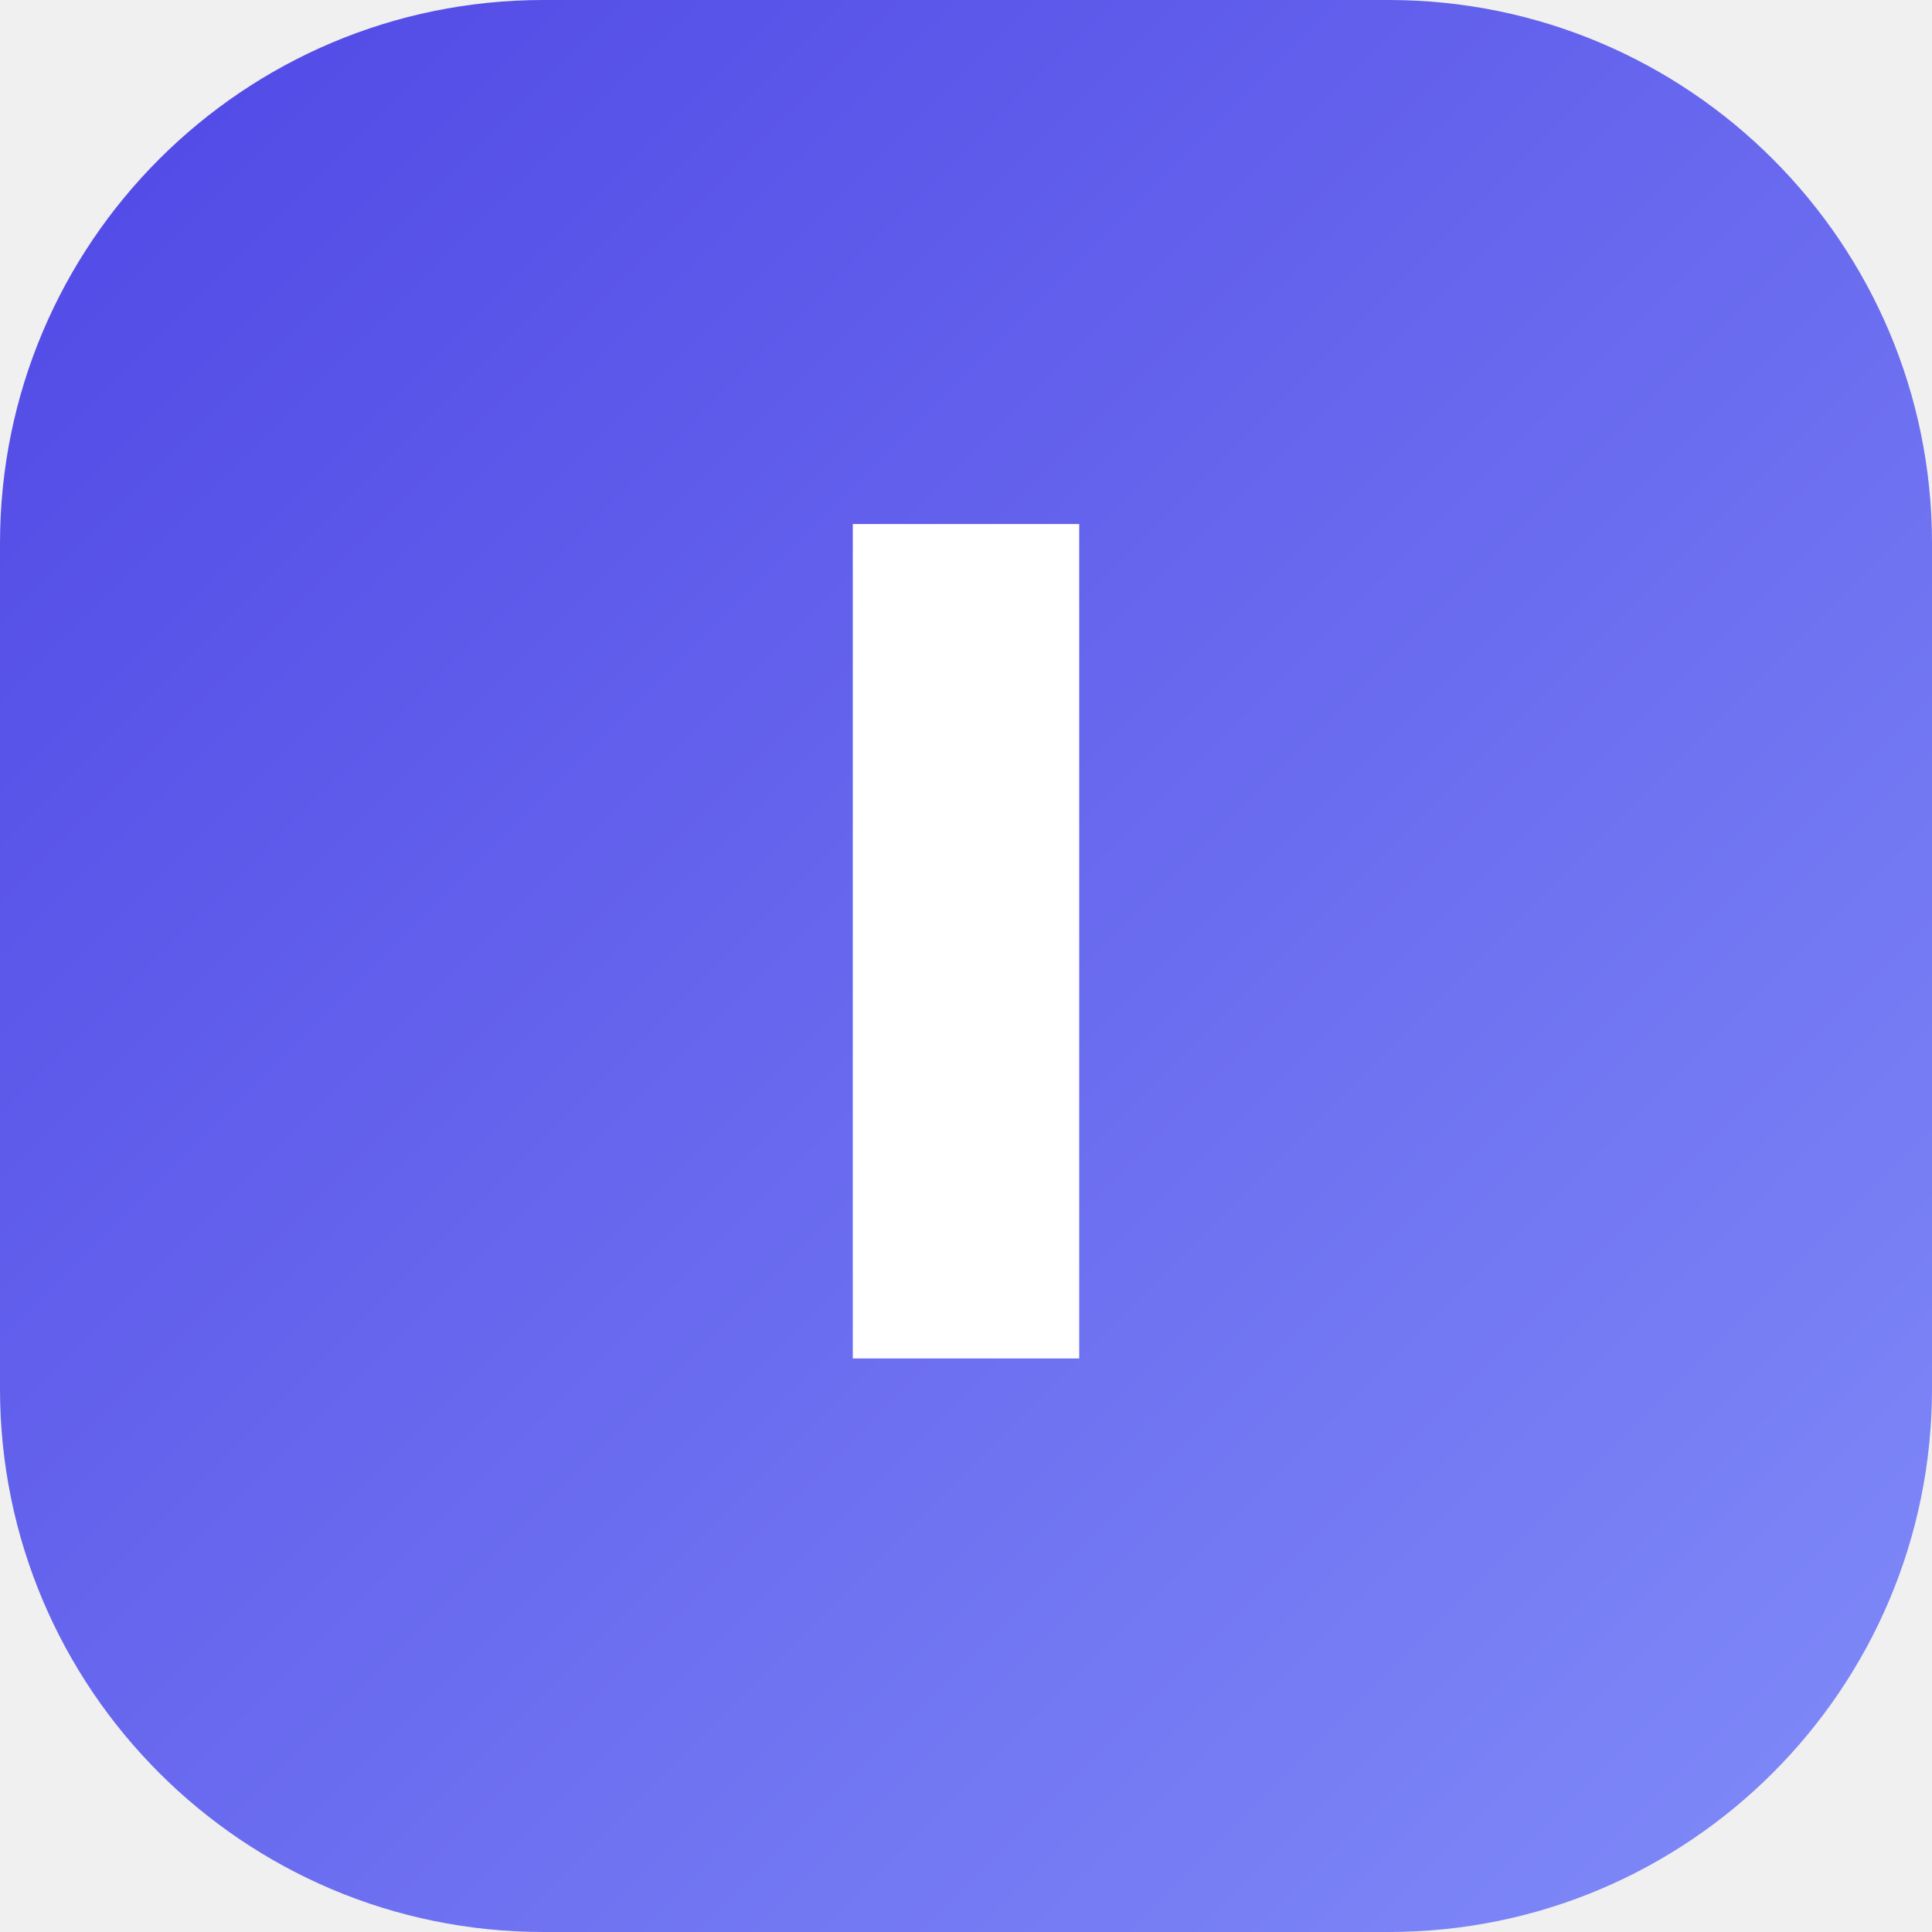
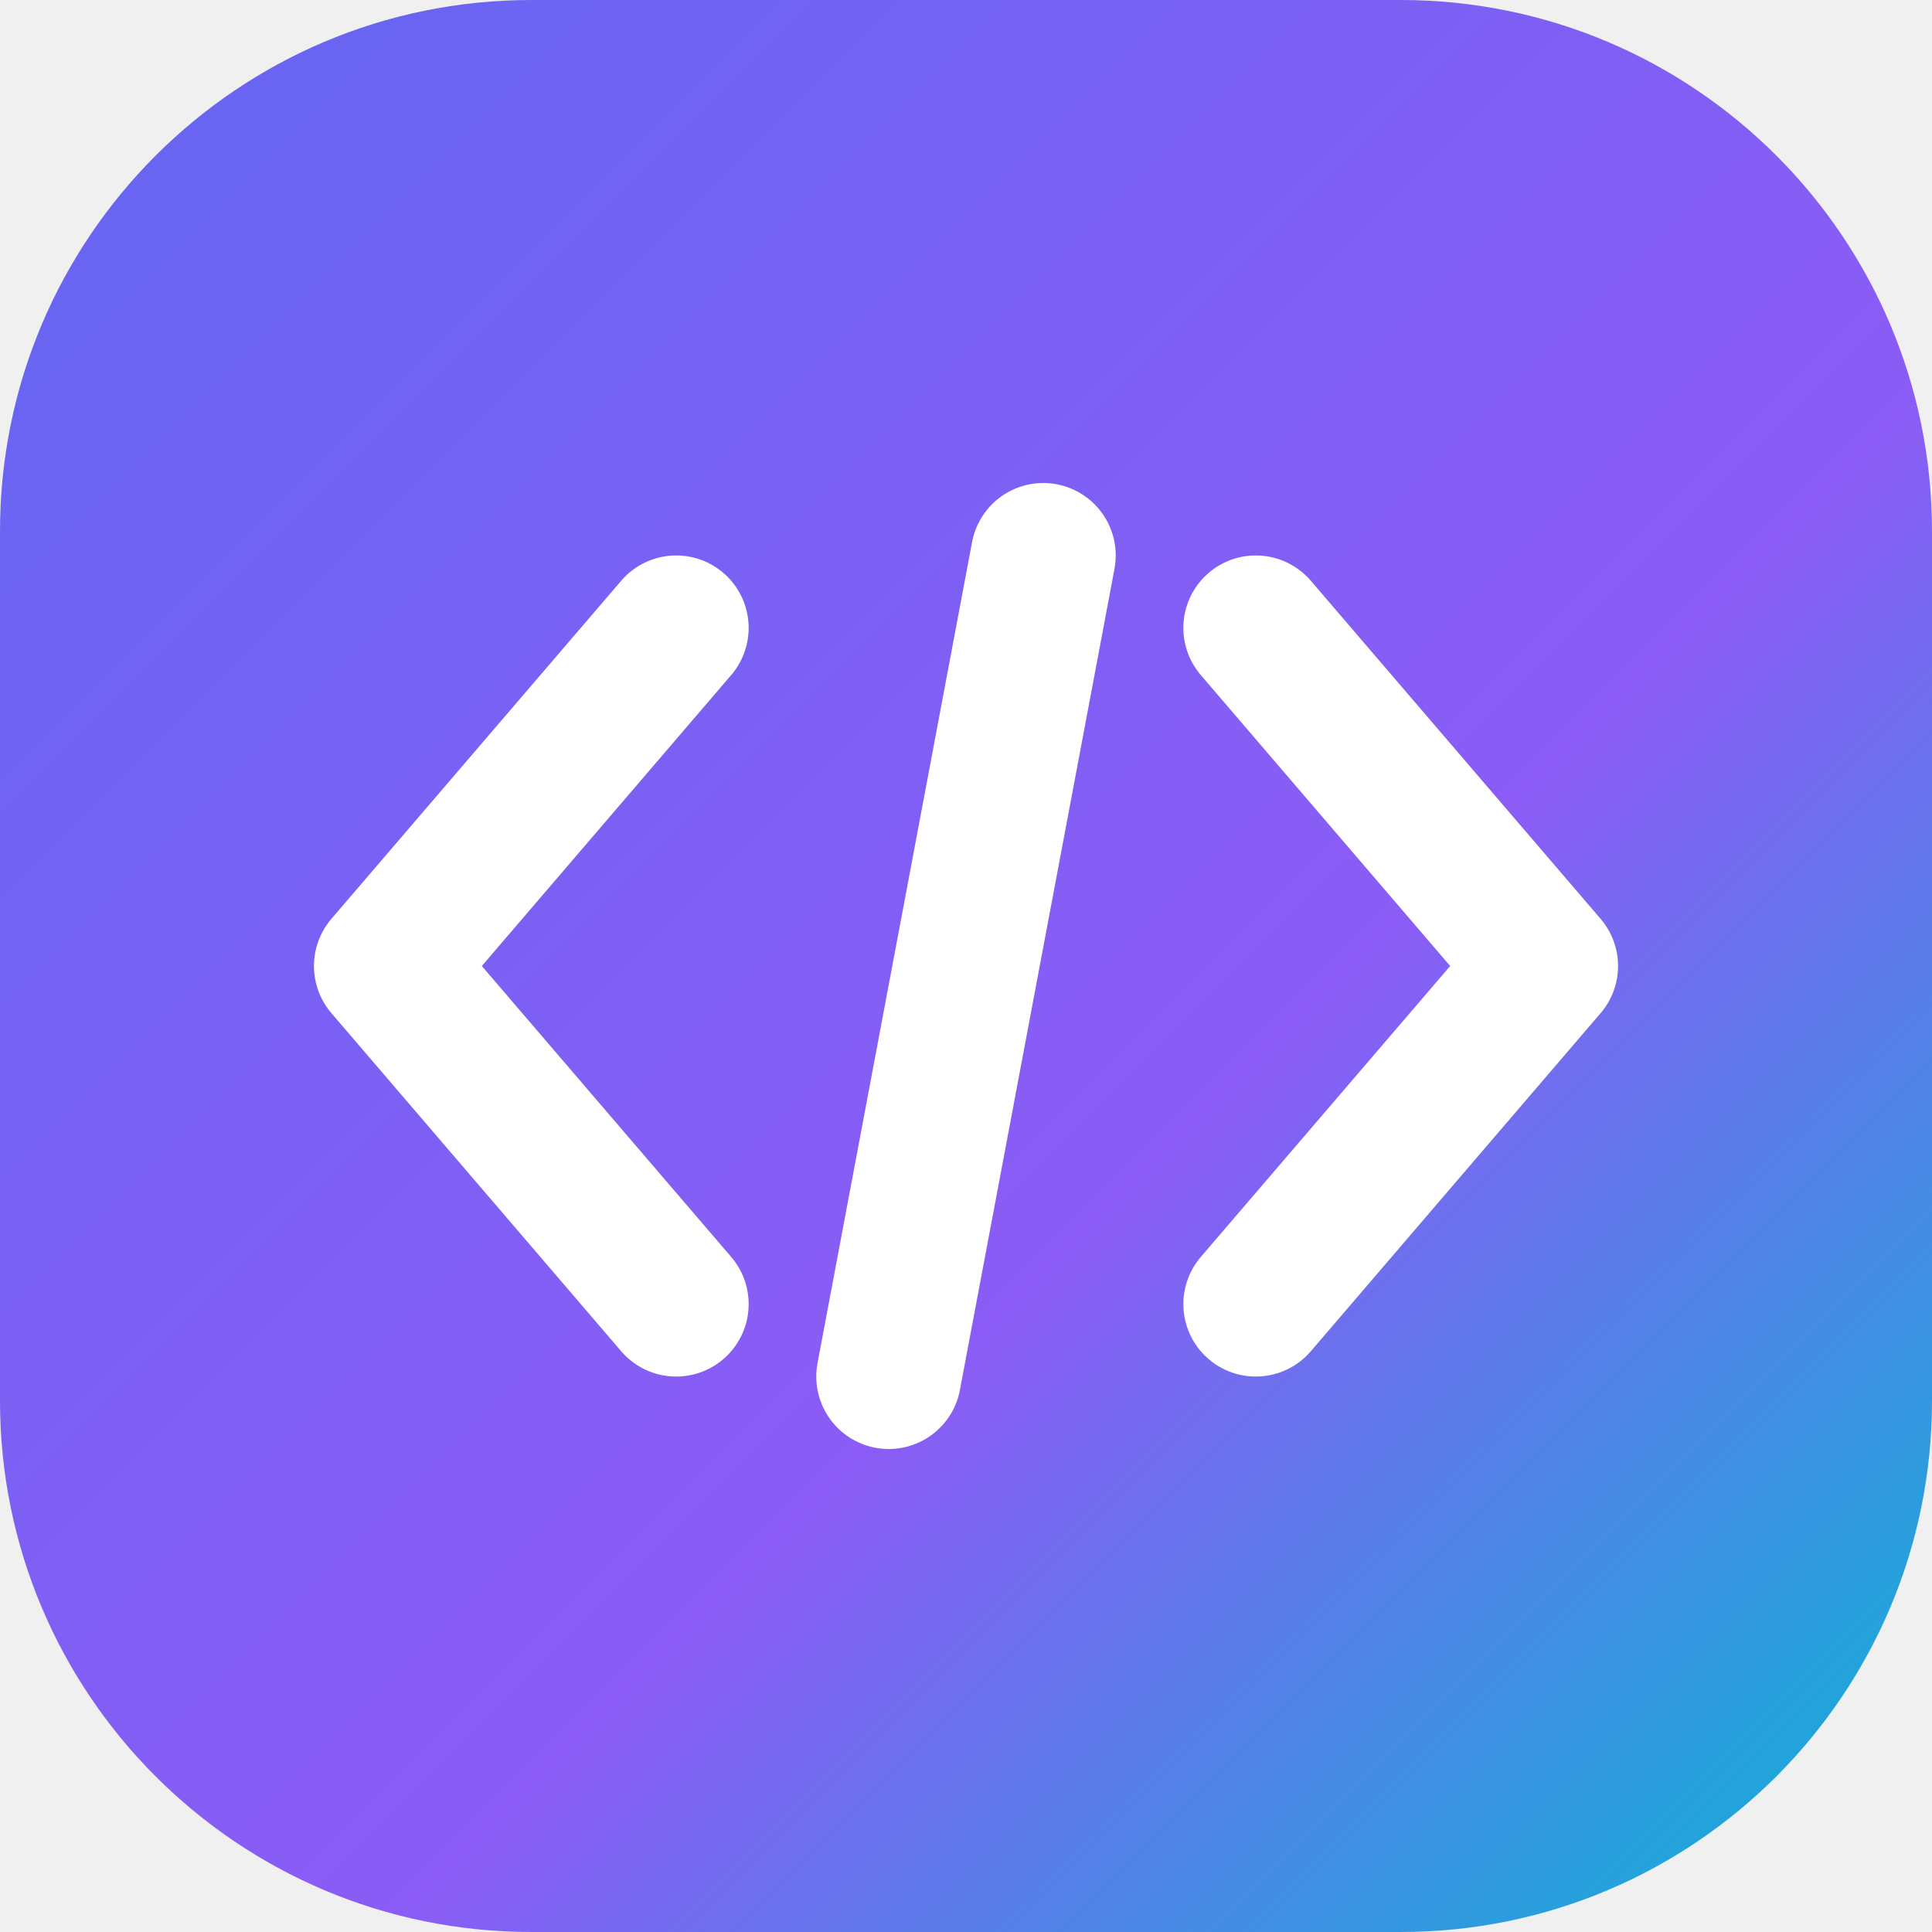
- <svg xmlns="http://www.w3.org/2000/svg" viewBox="0 0 64 64">
+ <svg xmlns="http://www.w3.org/2000/svg" viewBox="0 0 40 40" fill="none">
  <defs>
-     <linearGradient id="grad" x1="0%" y1="0%" x2="100%" y2="100%">
-       <stop offset="0%" stop-color="#4f46e5" />
-       <stop offset="100%" stop-color="#818cf8" />
+     <linearGradient id="g" x1="0" y1="0" x2="40" y2="40" gradientUnits="userSpaceOnUse">
+       <stop stop-color="#6366F1" />
+       <stop offset="0.6" stop-color="#8B5CF6" />
+       <stop offset="1" stop-color="#06B6D4" />
    </linearGradient>
  </defs>
-   <rect width="64" height="64" rx="18" fill="url(#grad)" />
-   <text x="32" y="45" font-family="-apple-system, BlinkMacSystemFont, 'Plus Jakarta Sans', sans-serif" font-size="38" font-weight="900" fill="#ffffff" text-anchor="middle">I</text>
+   <rect width="40" height="40" rx="11" fill="url(#g)" />
+   <path d="m14 13-6 7 6 7" stroke="#fff" stroke-width="3" stroke-linecap="round" stroke-linejoin="round" />
+   <path d="m26 13 6 7-6 7" stroke="#fff" stroke-width="3" stroke-linecap="round" stroke-linejoin="round" />
+   <path d="M21.6 11.5 18.4 28.5" stroke="#fff" stroke-width="3" stroke-linecap="round" />
</svg>
